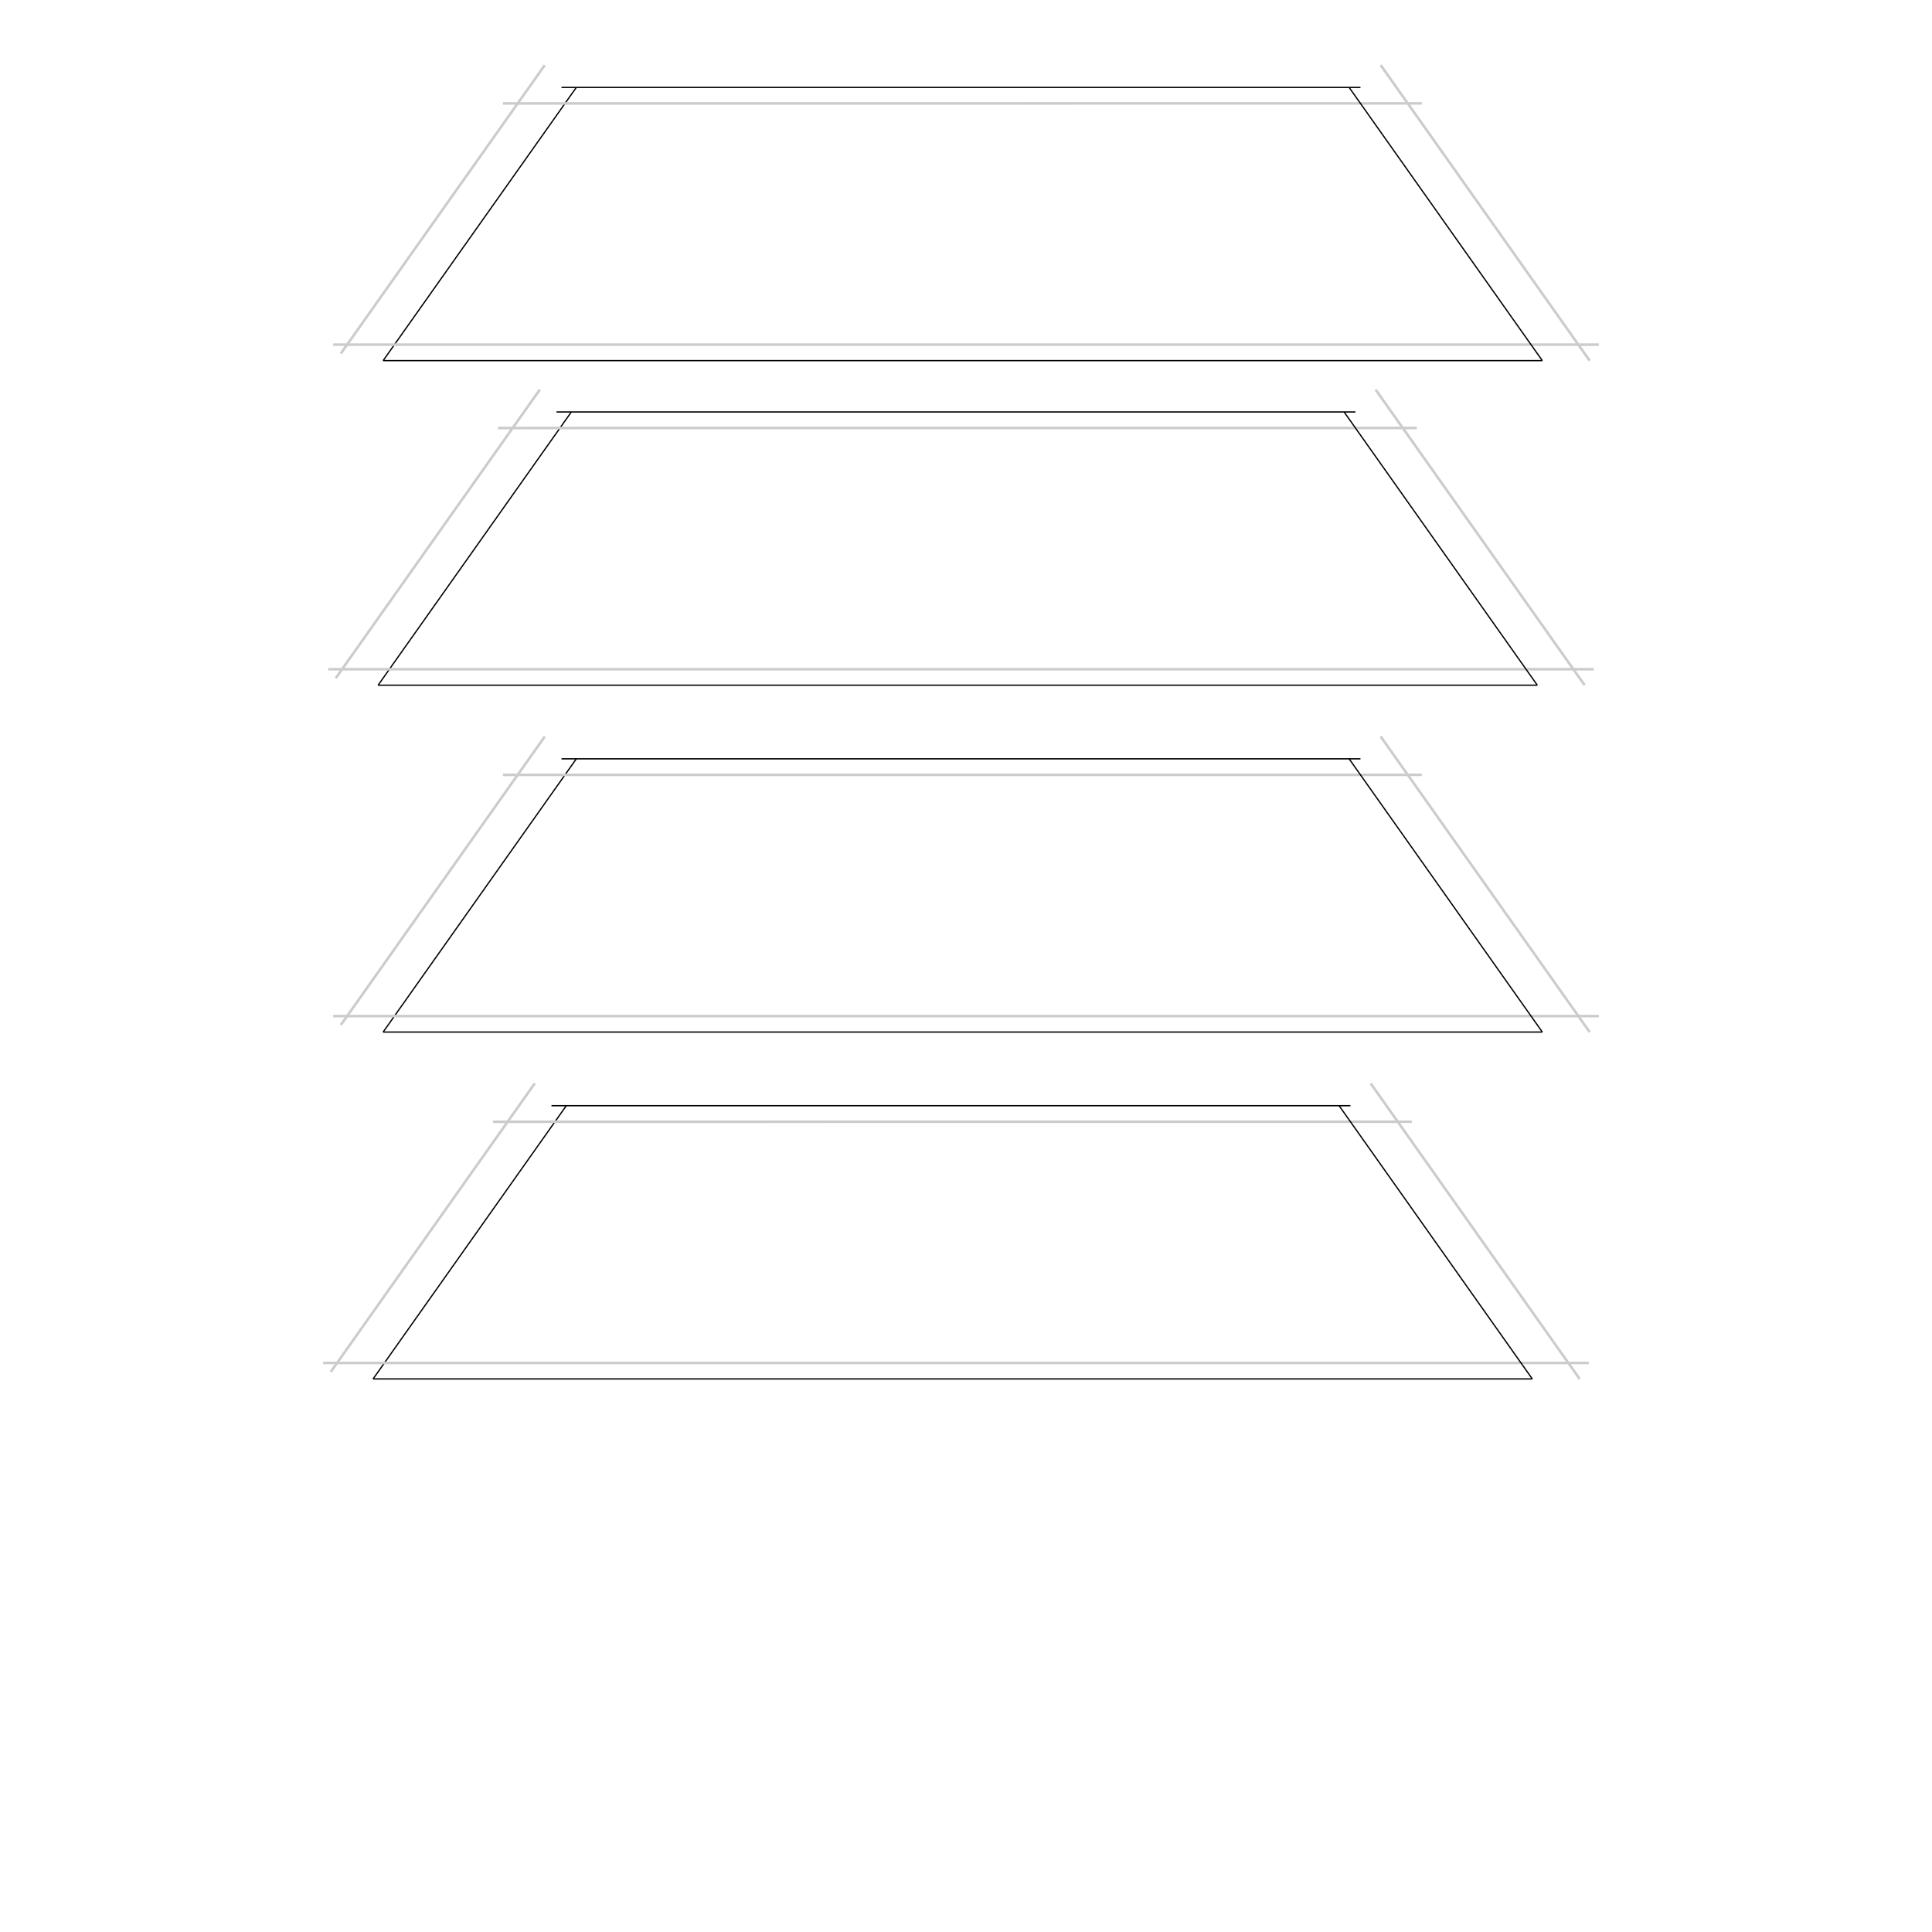
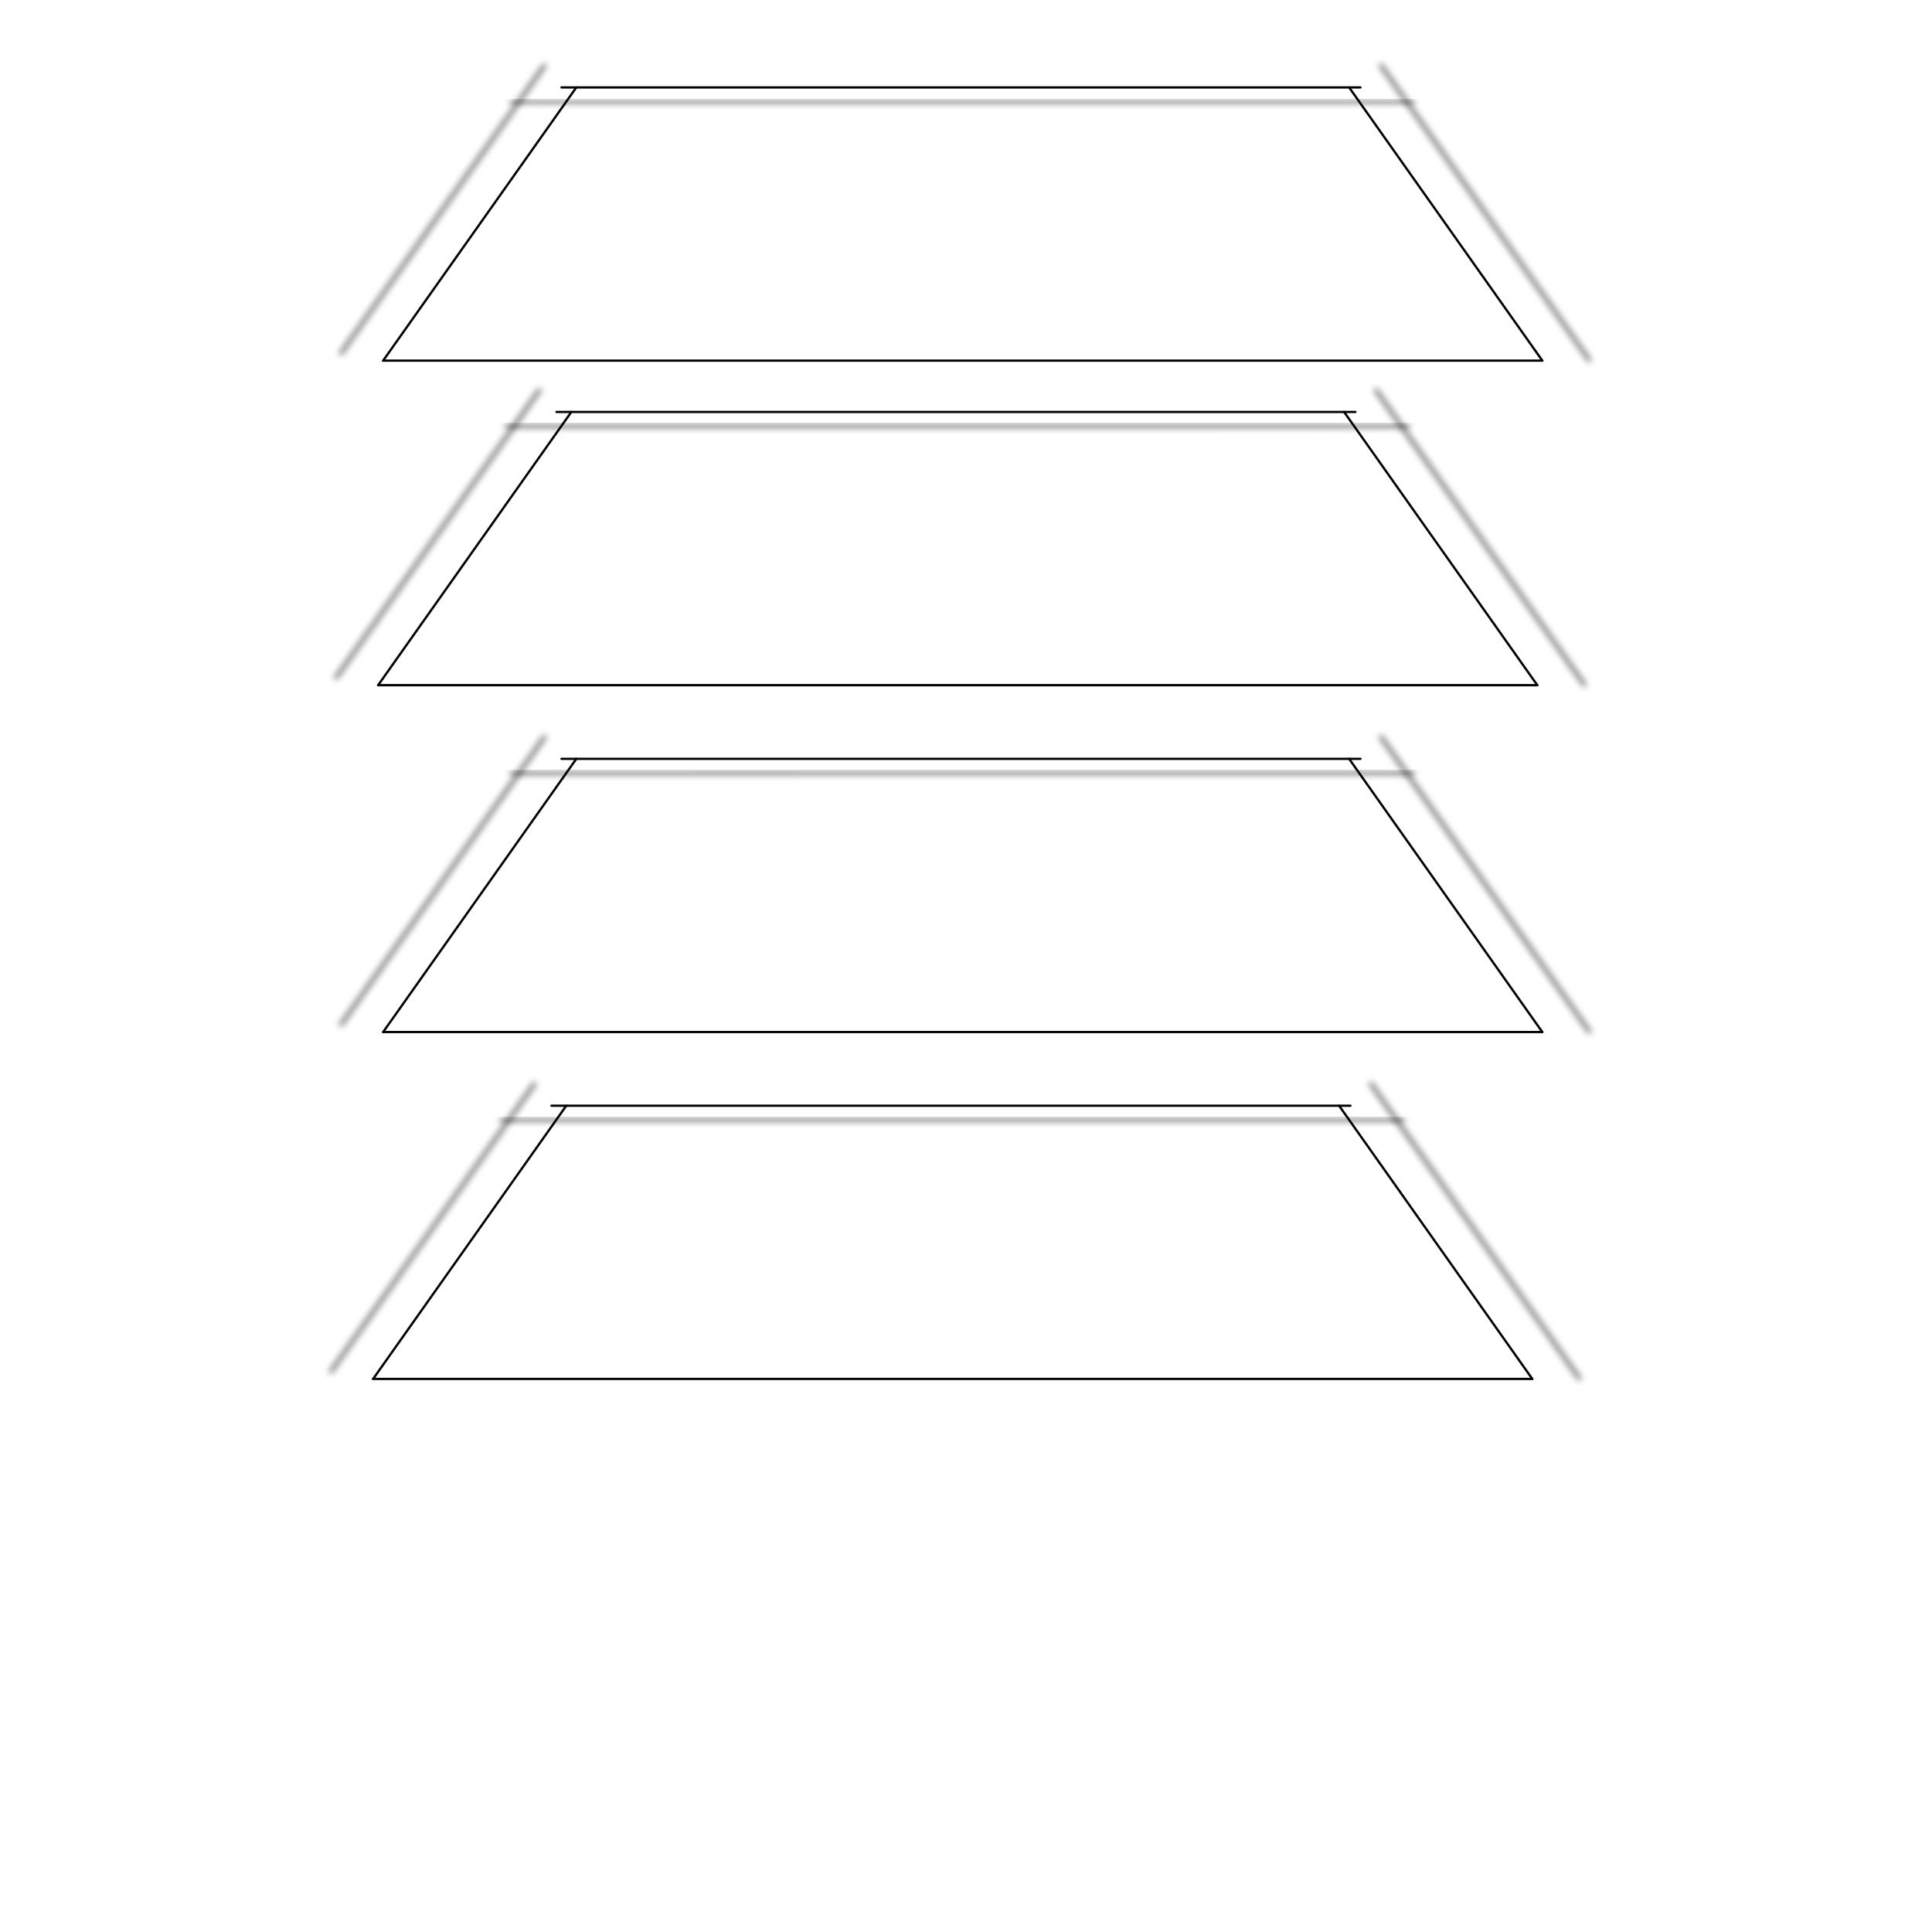
- <svg xmlns="http://www.w3.org/2000/svg" id="Layer_1" width="30cm" height="30cm" baseProfile="tiny" version="1.2" viewBox="0 0 850.394 850.394">
+ <svg xmlns="http://www.w3.org/2000/svg" id="Layer_1" width="30cm" height="30cm" version="1.1" viewBox="0 0 850.394 850.394" data-thickness="6mm">
+   <style type="text/css">
+ .entry,
+ .exit {
+   fill: none;
+   stroke: #000;
+   stroke-width: 1px;
+   stroke-linecap: round;
+   stroke-linejoin: round;
+ }
+ .exit { filter: blur(1.5px); }
+ </style>
  <g>
-     <line x1="150.003" y1="155.634" x2="239.791" y2="28.657" fill="none" stroke="#ccc" stroke-miterlimit="11.339" stroke-width=".30mm" />
-     <line x1="253.678" y1="38.476" x2="168.639" y2="158.738" fill="none" stroke="#000" stroke-miterlimit="11.339" stroke-width=".15mm" />
+     <line x1="150.003" y1="155.634" x2="239.791" y2="28.657" class="exit" />
+     <line x1="253.678" y1="38.476" x2="168.639" y2="158.738" class="entry" />
  </g>
  <g>
-     <line x1="703.756" y1="151.705" x2="146.637" y2="151.705" fill="none" stroke="#ccc" stroke-miterlimit="11.339" stroke-width=".30mm" />
-     <line x1="168.639" y1="158.738" x2="678.875" y2="158.738" fill="none" stroke="#000" stroke-miterlimit="11.339" stroke-width=".15mm" />
+     <line x1="702.162" y1="152.155" x2="148.046" y2="152.155" class="exit" />
+     <line x1="168.639" y1="158.738" x2="678.875" y2="158.738" class="entry" />
  </g>
  <g>
-     <line x1="625.839" y1="45.518" x2="221.407" y2="45.534" fill="none" stroke="#ccc" stroke-miterlimit="11.339" stroke-width=".30mm" />
-     <line x1="598.821" y1="38.476" x2="247.158" y2="38.476" fill="none" stroke="#000" stroke-miterlimit="11.339" stroke-width=".15mm" />
+     <line x1="622.238" y1="44.58" x2="224.839" y2="44.593" class="exit" />
+     <line x1="598.821" y1="38.476" x2="247.158" y2="38.476" class="entry" />
  </g>
  <g>
-     <line x1="699.706" y1="158.738" x2="607.723" y2="28.657" fill="none" stroke="#ccc" stroke-miterlimit="11.339" stroke-width=".30mm" />
-     <line x1="678.875" y1="158.738" x2="593.836" y2="38.476" fill="none" stroke="#000" stroke-miterlimit="11.339" stroke-width=".15mm" />
+     <line x1="699.706" y1="158.738" x2="607.723" y2="28.657" class="exit" />
+     <line x1="678.875" y1="158.738" x2="593.836" y2="38.476" class="entry" />
  </g>
  <g>
-     <line x1="147.796" y1="298.491" x2="237.584" y2="171.514" fill="none" stroke="#ccc" stroke-miterlimit="11.339" stroke-width=".30mm" />
-     <line x1="251.471" y1="181.333" x2="166.431" y2="301.595" fill="none" stroke="#000" stroke-miterlimit="11.339" stroke-width=".15mm" />
+     <line x1="147.796" y1="298.491" x2="237.584" y2="171.514" class="exit" />
+     <line x1="251.471" y1="181.333" x2="166.431" y2="301.595" class="entry" />
  </g>
  <g>
-     <line x1="701.549" y1="294.562" x2="144.43" y2="294.562" fill="none" stroke="#ccc" stroke-miterlimit="11.339" stroke-width=".30mm" />
-     <line x1="166.431" y1="301.595" x2="676.668" y2="301.595" fill="none" stroke="#000" stroke-miterlimit="11.339" stroke-width=".15mm" />
+     <line x1="699.955" y1="295.012" x2="145.839" y2="295.012" class="exit" />
+     <line x1="166.431" y1="301.595" x2="676.668" y2="301.595" class="entry" />
  </g>
  <g>
-     <line x1="623.632" y1="188.375" x2="219.2" y2="188.391" fill="none" stroke="#ccc" stroke-miterlimit="11.339" stroke-width=".30mm" />
-     <line x1="596.613" y1="181.333" x2="244.95" y2="181.333" fill="none" stroke="#000" stroke-miterlimit="11.339" stroke-width=".15mm" />
+     <line x1="620.03" y1="187.436" x2="222.632" y2="187.45" class="exit" />
+     <line x1="596.613" y1="181.333" x2="244.95" y2="181.333" class="entry" />
  </g>
  <g>
-     <line x1="697.498" y1="301.595" x2="605.515" y2="171.514" fill="none" stroke="#ccc" stroke-miterlimit="11.339" stroke-width=".30mm" />
-     <line x1="676.668" y1="301.595" x2="591.628" y2="181.333" fill="none" stroke="#000" stroke-miterlimit="11.339" stroke-width=".15mm" />
+     <line x1="697.498" y1="301.595" x2="605.515" y2="171.514" class="exit" />
+     <line x1="676.668" y1="301.595" x2="591.628" y2="181.333" class="entry" />
  </g>
  <g>
-     <line x1="150.003" y1="451.168" x2="239.791" y2="324.19" fill="none" stroke="#ccc" stroke-miterlimit="11.339" stroke-width=".30mm" />
-     <line x1="253.678" y1="334.01" x2="168.639" y2="454.272" fill="none" stroke="#000" stroke-miterlimit="11.339" stroke-width=".15mm" />
+     <line x1="150.003" y1="451.168" x2="239.791" y2="324.19" class="exit" />
+     <line x1="253.678" y1="334.01" x2="168.639" y2="454.272" class="entry" />
  </g>
  <g>
-     <line x1="703.756" y1="447.239" x2="146.637" y2="447.239" fill="none" stroke="#ccc" stroke-miterlimit="11.339" stroke-width=".30mm" />
-     <line x1="168.639" y1="454.272" x2="678.875" y2="454.272" fill="none" stroke="#000" stroke-miterlimit="11.339" stroke-width=".15mm" />
+     <line x1="702.162" y1="447.689" x2="148.046" y2="447.689" class="exit" />
+     <line x1="168.639" y1="454.272" x2="678.875" y2="454.272" class="entry" />
  </g>
  <g>
-     <line x1="625.839" y1="341.052" x2="221.407" y2="341.068" fill="none" stroke="#ccc" stroke-miterlimit="11.339" stroke-width=".30mm" />
-     <line x1="598.821" y1="334.01" x2="247.158" y2="334.01" fill="none" stroke="#000" stroke-miterlimit="11.339" stroke-width=".15mm" />
+     <line x1="622.238" y1="340.114" x2="224.839" y2="340.127" class="exit" />
+     <line x1="598.821" y1="334.01" x2="247.158" y2="334.01" class="entry" />
  </g>
  <g>
-     <line x1="699.706" y1="454.272" x2="607.723" y2="324.19" fill="none" stroke="#ccc" stroke-miterlimit="11.339" stroke-width=".30mm" />
-     <line x1="678.875" y1="454.272" x2="593.836" y2="334.01" fill="none" stroke="#000" stroke-miterlimit="11.339" stroke-width=".15mm" />
+     <line x1="699.706" y1="454.272" x2="607.723" y2="324.19" class="exit" />
+     <line x1="678.875" y1="454.272" x2="593.836" y2="334.01" class="entry" />
  </g>
  <g>
-     <line x1="145.588" y1="603.844" x2="235.377" y2="476.867" fill="none" stroke="#ccc" stroke-miterlimit="11.339" stroke-width=".30mm" />
-     <line x1="249.263" y1="486.687" x2="164.224" y2="606.948" fill="none" stroke="#000" stroke-miterlimit="11.339" stroke-width=".15mm" />
+     <line x1="145.588" y1="603.844" x2="235.377" y2="476.867" class="exit" />
+     <line x1="249.263" y1="486.687" x2="164.224" y2="606.948" class="entry" />
  </g>
  <g>
-     <line x1="699.341" y1="599.916" x2="142.223" y2="599.916" fill="none" stroke="#ccc" stroke-miterlimit="11.339" stroke-width=".30mm" />
-     <line x1="164.224" y1="606.948" x2="674.46" y2="606.948" fill="none" stroke="#000" stroke-miterlimit="11.339" stroke-width=".15mm" />
+     <line x1="697.748" y1="600.366" x2="143.632" y2="600.366" class="exit" />
+     <line x1="164.224" y1="606.948" x2="674.46" y2="606.948" class="entry" />
  </g>
  <g>
-     <line x1="621.424" y1="493.728" x2="216.992" y2="493.744" fill="none" stroke="#ccc" stroke-miterlimit="11.339" stroke-width=".30mm" />
-     <line x1="594.406" y1="486.687" x2="242.743" y2="486.687" fill="none" stroke="#000" stroke-miterlimit="11.339" stroke-width=".15mm" />
+     <line x1="617.824" y1="492.79" x2="220.424" y2="492.804" class="exit" />
+     <line x1="594.406" y1="486.687" x2="242.743" y2="486.687" class="entry" />
  </g>
  <g>
-     <line x1="695.291" y1="606.948" x2="603.308" y2="476.867" fill="none" stroke="#ccc" stroke-miterlimit="11.339" stroke-width=".30mm" />
-     <line x1="674.46" y1="606.948" x2="589.421" y2="486.687" fill="none" stroke="#000" stroke-miterlimit="11.339" stroke-width=".15mm" />
+     <line x1="695.291" y1="606.948" x2="603.308" y2="476.867" class="exit" />
+     <line x1="674.46" y1="606.948" x2="589.421" y2="486.687" class="entry" />
  </g>
</svg>
